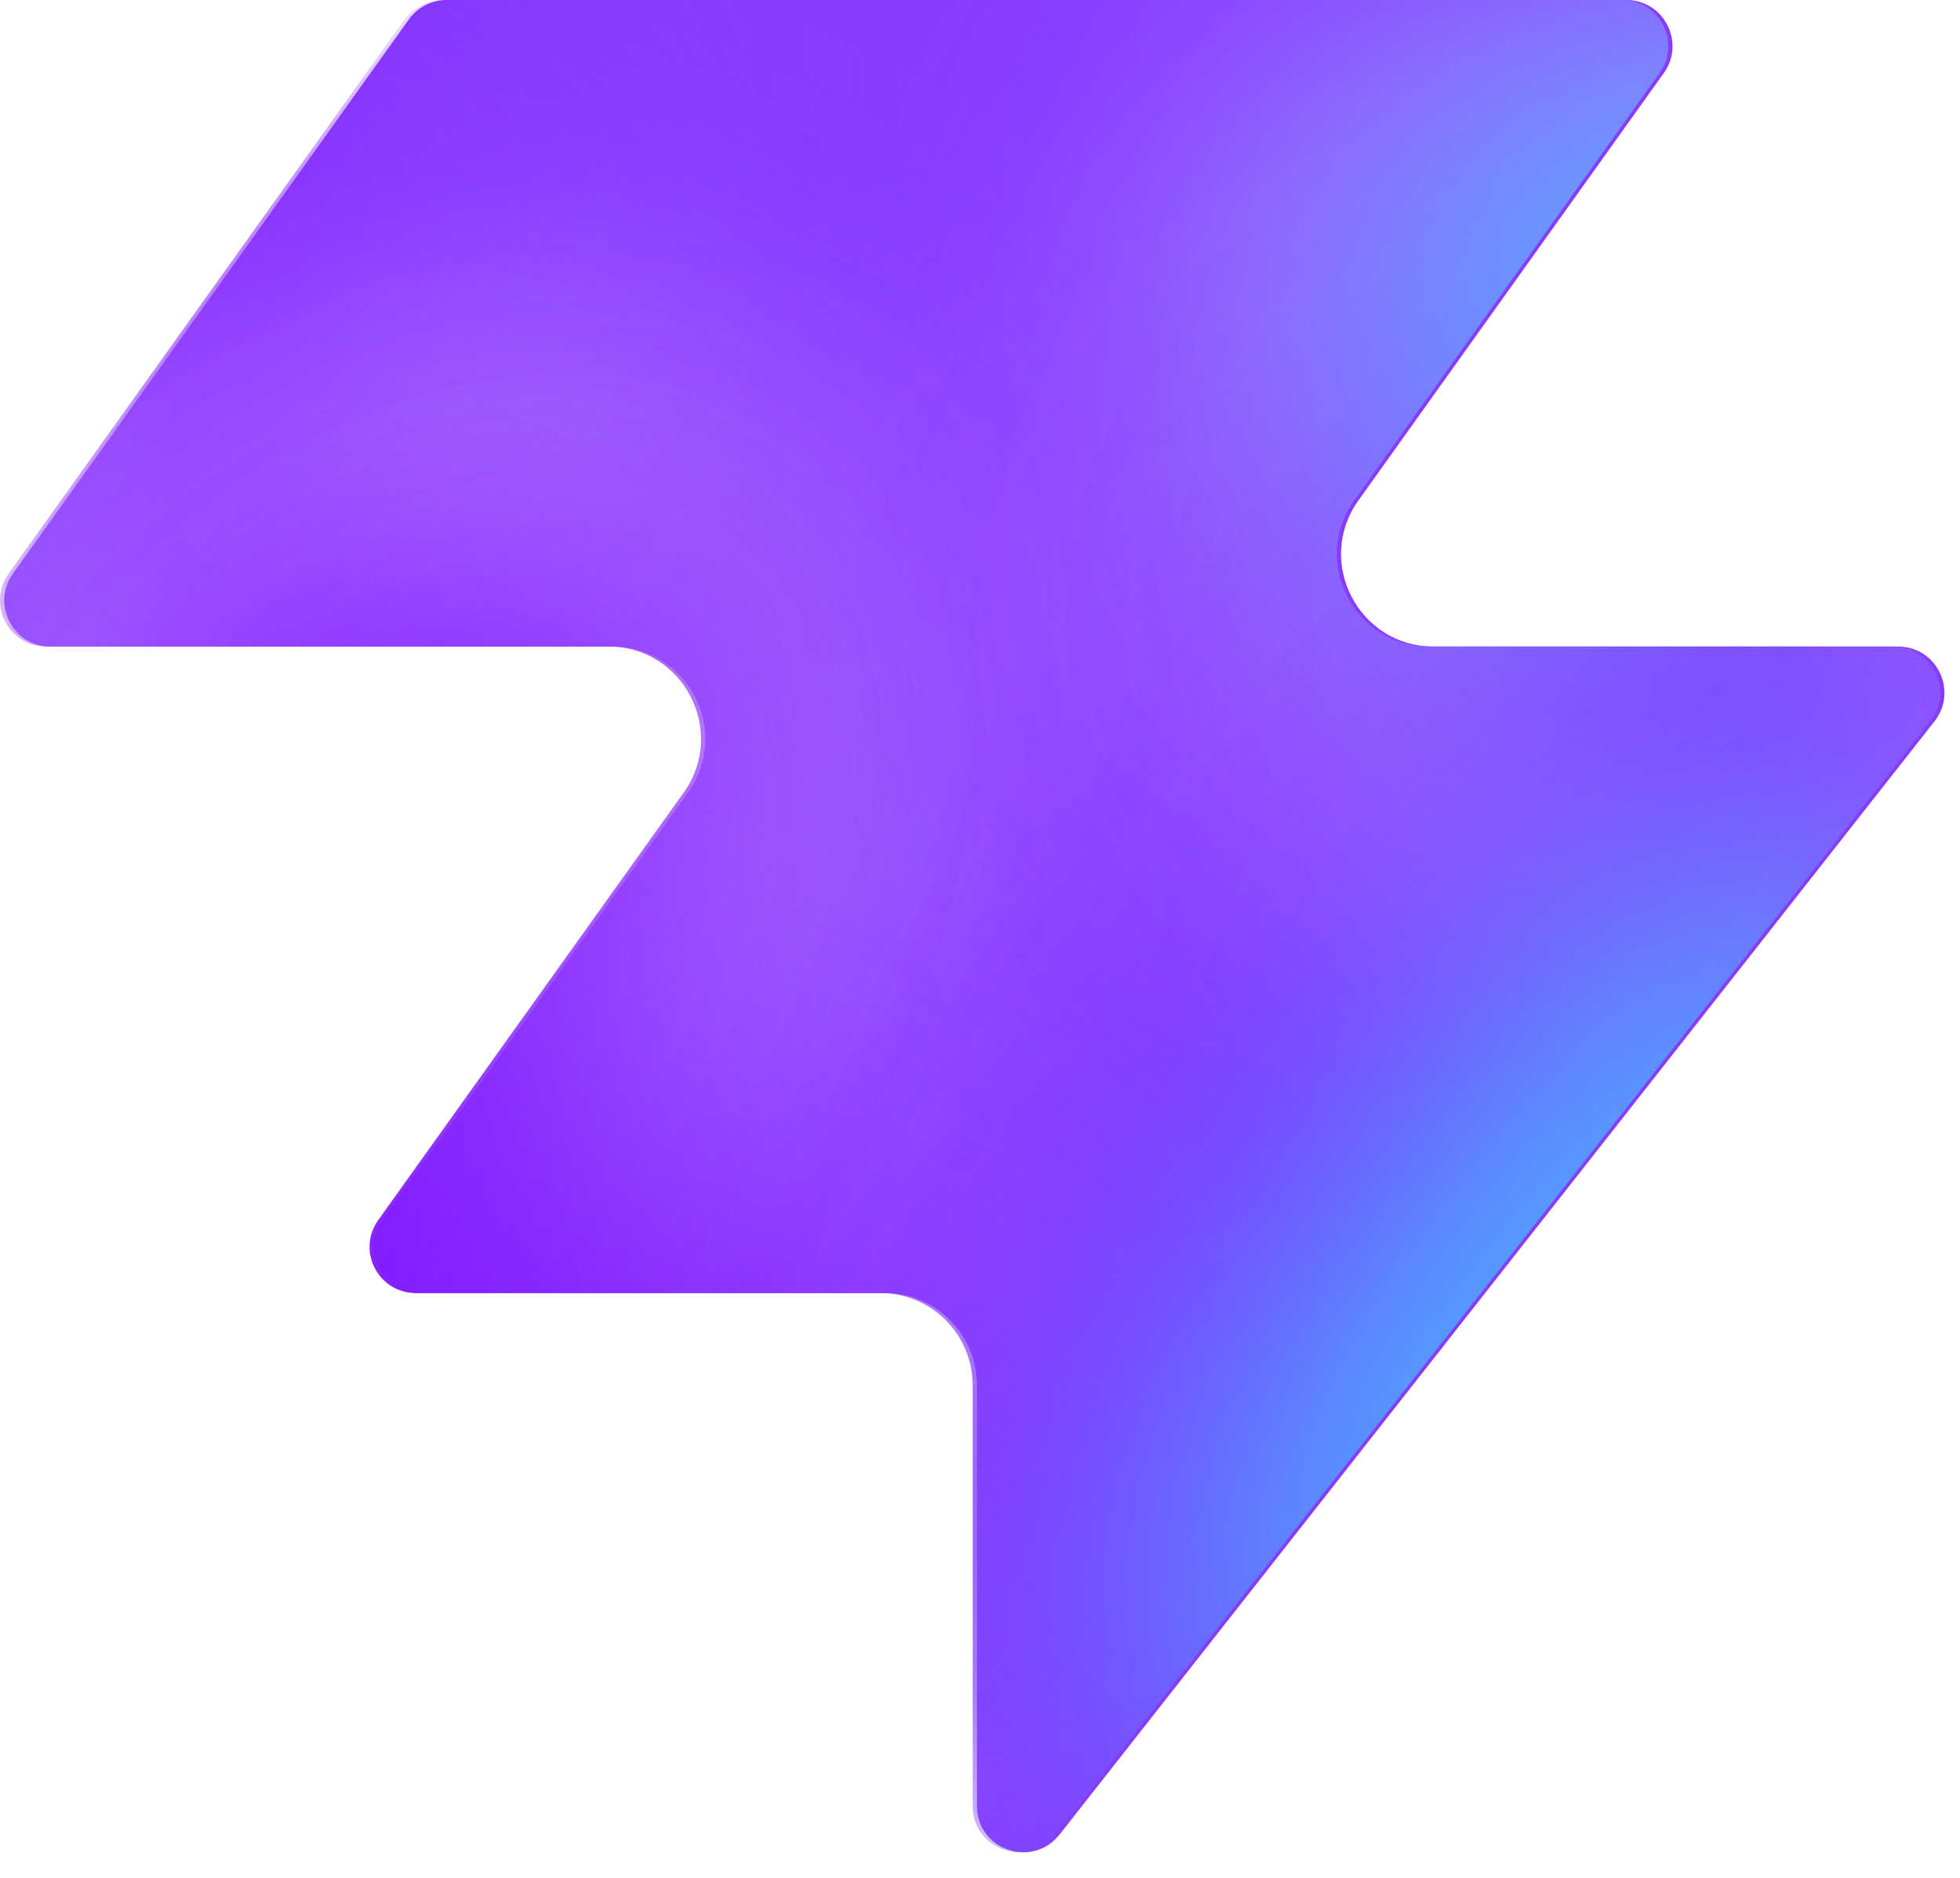
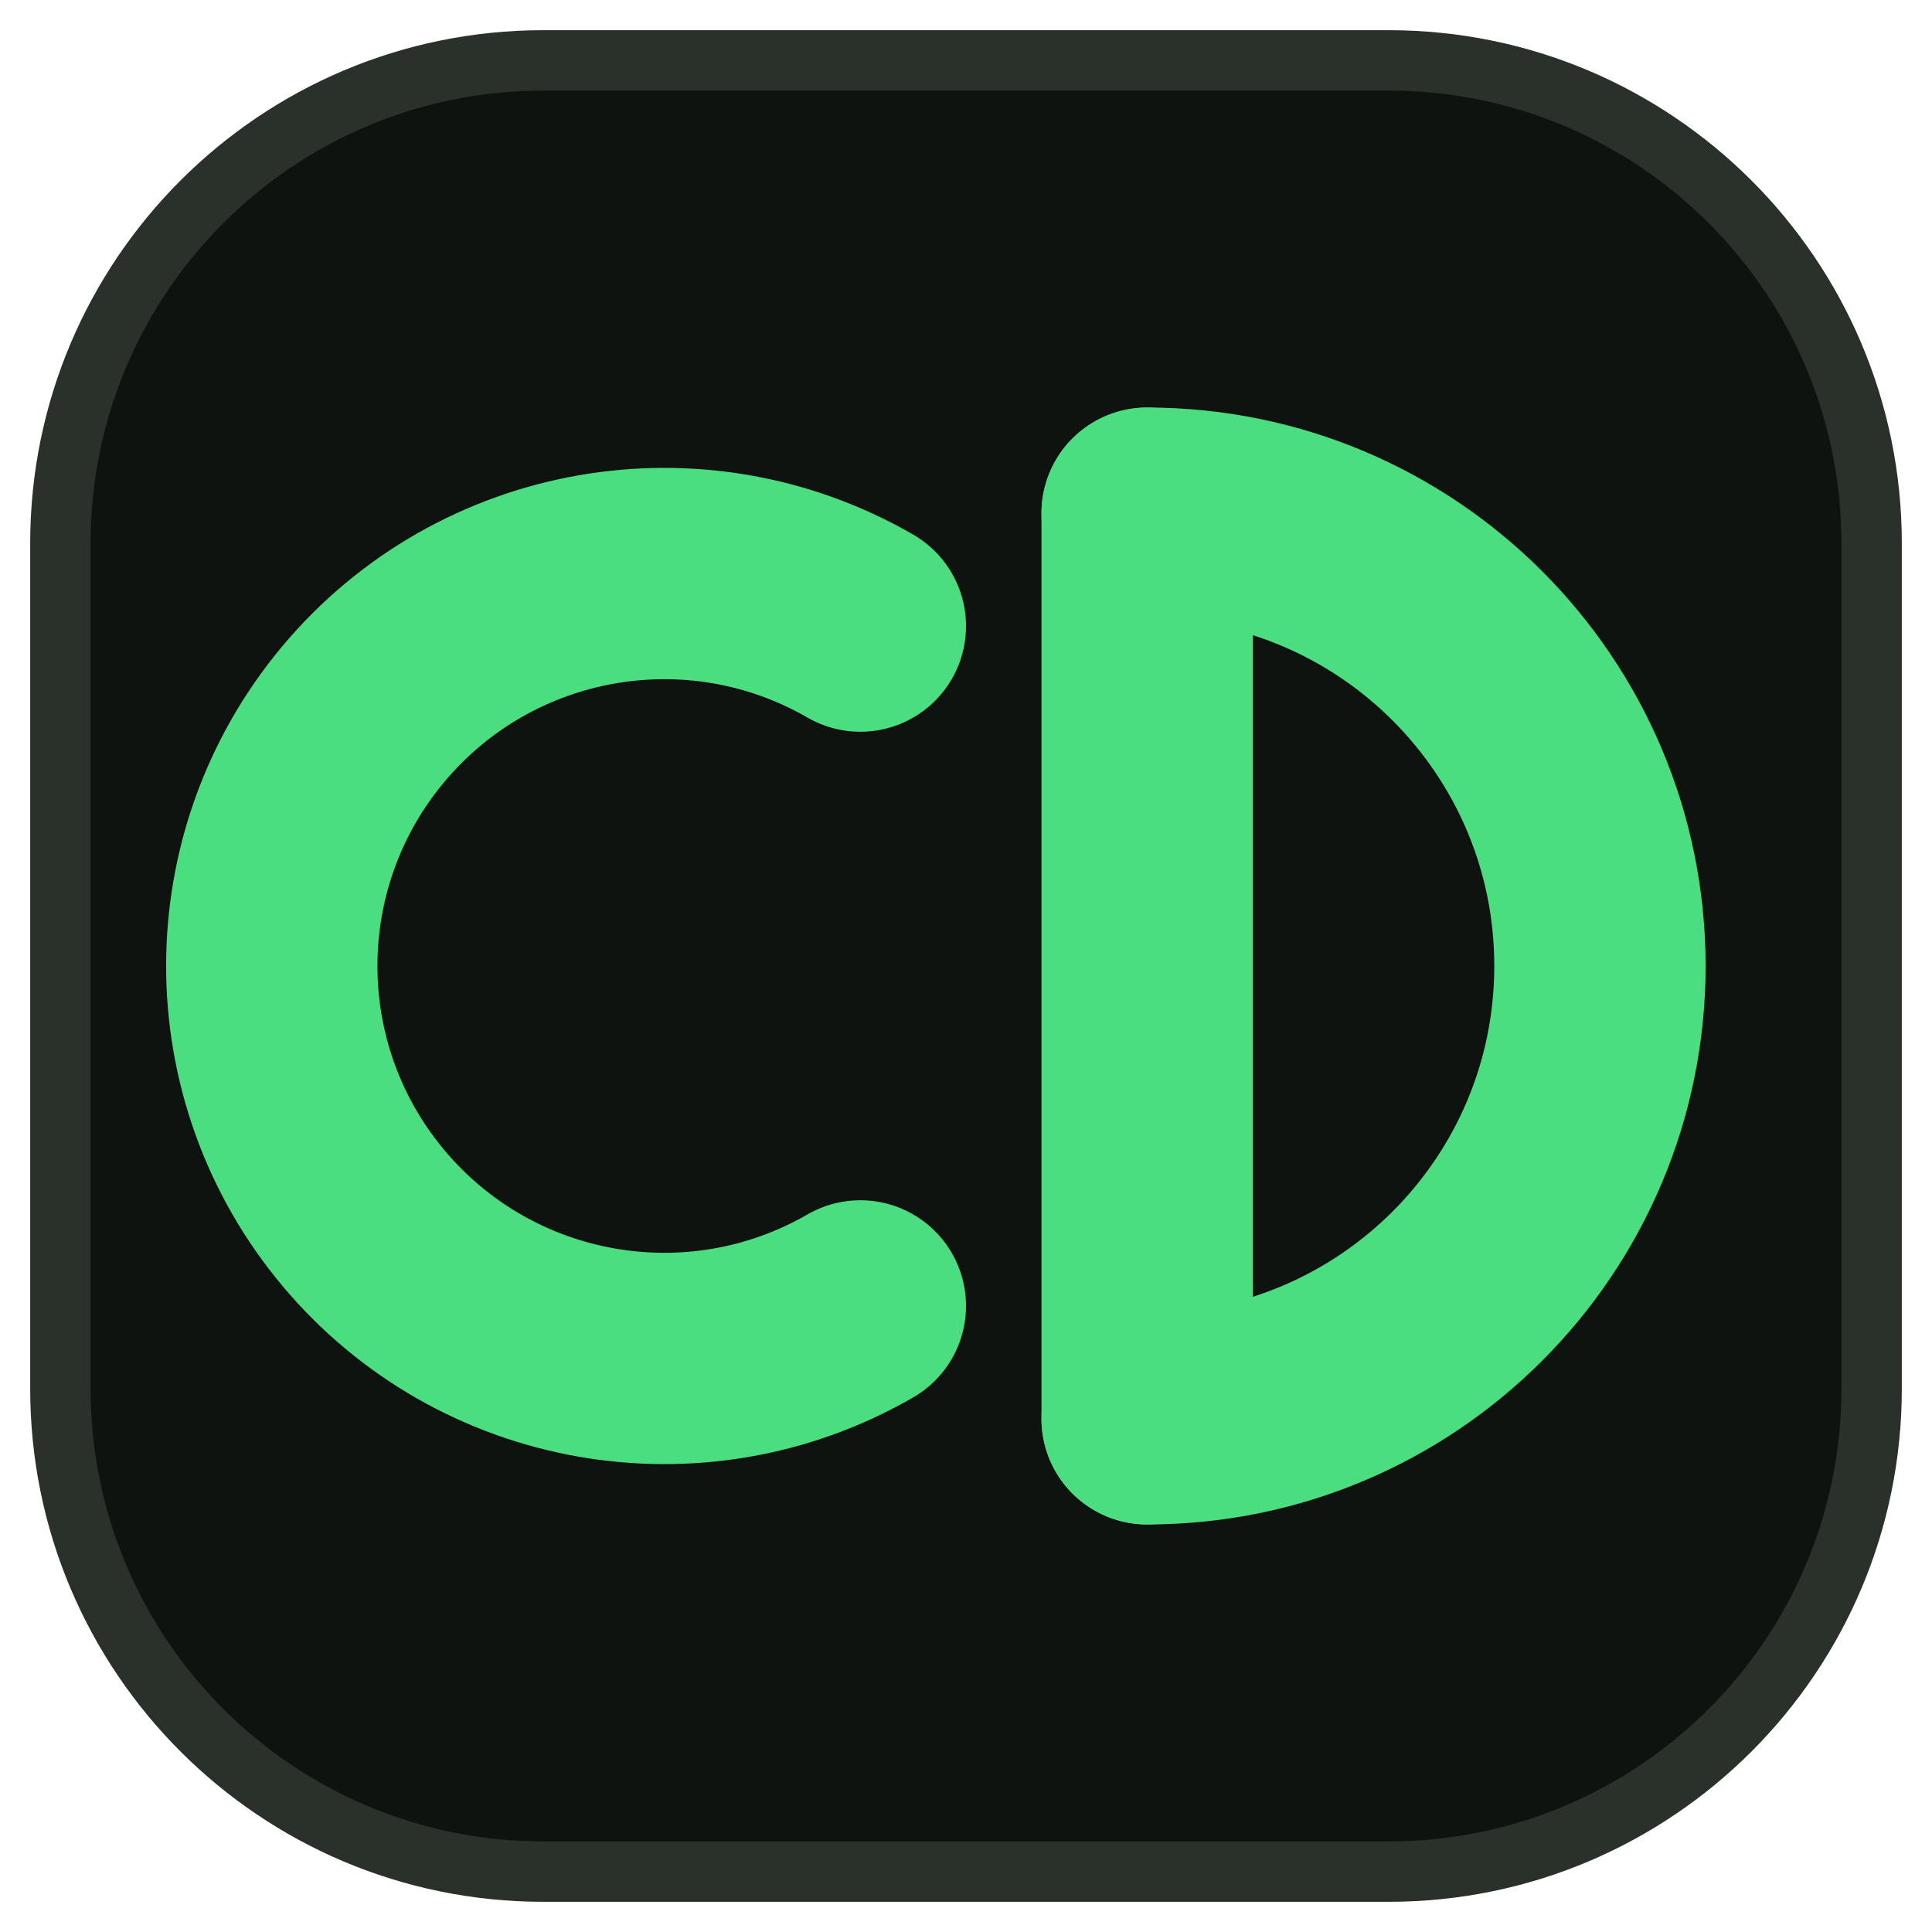
- <svg xmlns="http://www.w3.org/2000/svg" width="48" height="46" fill="none" viewBox="0 0 48 46">
-   <path fill="#863bff" d="M25.946 44.938c-.664.845-2.021.375-2.021-.698V33.937a2.26 2.26 0 0 0-2.262-2.262H10.287c-.92 0-1.456-1.04-.92-1.788l7.48-10.471c1.07-1.497 0-3.578-1.842-3.578H1.237c-.92 0-1.456-1.04-.92-1.788L10.013.474c.214-.297.556-.474.92-.474h28.894c.92 0 1.456 1.04.92 1.788l-7.48 10.471c-1.07 1.498 0 3.579 1.842 3.579h11.377c.943 0 1.473 1.088.89 1.83L25.947 44.94z" style="fill:#863bff;fill:color(display-p3 .525 .23 1);fill-opacity:1" />
-   <mask id="a" width="48" height="46" x="0" y="0" maskUnits="userSpaceOnUse" style="mask-type:alpha">
-     <path fill="#000" d="M25.842 44.938c-.664.844-2.021.375-2.021-.698V33.937a2.26 2.26 0 0 0-2.262-2.262H10.183c-.92 0-1.456-1.04-.92-1.788l7.48-10.471c1.07-1.498 0-3.579-1.842-3.579H1.133c-.92 0-1.456-1.04-.92-1.787L9.91.473c.214-.297.556-.474.92-.474h28.894c.92 0 1.456 1.04.92 1.788l-7.48 10.471c-1.07 1.498 0 3.578 1.842 3.578h11.377c.943 0 1.473 1.088.89 1.832L25.843 44.94z" style="fill:#000;fill-opacity:1" />
-   </mask>
-   <g mask="url(#a)">
-     <g filter="url(#b)">
-       <ellipse cx="5.508" cy="14.704" fill="#ede6ff" rx="5.508" ry="14.704" style="fill:#ede6ff;fill:color(display-p3 .927 .903 1);fill-opacity:1" transform="matrix(.00324 1 1 -.00324 -4.47 31.516)" />
-     </g>
-     <g filter="url(#c)">
-       <ellipse cx="10.399" cy="29.851" fill="#ede6ff" rx="10.399" ry="29.851" style="fill:#ede6ff;fill:color(display-p3 .927 .903 1);fill-opacity:1" transform="matrix(.00324 1 1 -.00324 -39.328 7.883)" />
-     </g>
-     <g filter="url(#d)">
-       <ellipse cx="5.508" cy="30.487" fill="#7e14ff" rx="5.508" ry="30.487" style="fill:#7e14ff;fill:color(display-p3 .492 .077 1);fill-opacity:1" transform="rotate(89.814 -25.913 -14.639)scale(1 -1)" />
-     </g>
-     <g filter="url(#e)">
-       <ellipse cx="5.508" cy="30.599" fill="#7e14ff" rx="5.508" ry="30.599" style="fill:#7e14ff;fill:color(display-p3 .492 .077 1);fill-opacity:1" transform="rotate(89.814 -32.644 -3.334)scale(1 -1)" />
-     </g>
-     <g filter="url(#f)">
-       <ellipse cx="5.508" cy="30.599" fill="#7e14ff" rx="5.508" ry="30.599" style="fill:#7e14ff;fill:color(display-p3 .492 .077 1);fill-opacity:1" transform="matrix(.00324 1 1 -.00324 -34.34 30.47)" />
-     </g>
-     <g filter="url(#g)">
-       <ellipse cx="14.072" cy="22.078" fill="#ede6ff" rx="14.072" ry="22.078" style="fill:#ede6ff;fill:color(display-p3 .927 .903 1);fill-opacity:1" transform="rotate(93.35 24.506 48.493)scale(-1 1)" />
-     </g>
-     <g filter="url(#h)">
-       <ellipse cx="3.47" cy="21.501" fill="#7e14ff" rx="3.47" ry="21.501" style="fill:#7e14ff;fill:color(display-p3 .492 .077 1);fill-opacity:1" transform="rotate(89.009 28.708 47.59)scale(-1 1)" />
-     </g>
-     <g filter="url(#i)">
-       <ellipse cx="3.47" cy="21.501" fill="#7e14ff" rx="3.47" ry="21.501" style="fill:#7e14ff;fill:color(display-p3 .492 .077 1);fill-opacity:1" transform="rotate(89.009 28.708 47.59)scale(-1 1)" />
-     </g>
-     <g filter="url(#j)">
-       <ellipse cx=".387" cy="8.972" fill="#7e14ff" rx="4.407" ry="29.108" style="fill:#7e14ff;fill:color(display-p3 .492 .077 1);fill-opacity:1" transform="rotate(39.51 .387 8.972)" />
-     </g>
-     <g filter="url(#k)">
-       <ellipse cx="47.523" cy="-6.092" fill="#7e14ff" rx="4.407" ry="29.108" style="fill:#7e14ff;fill:color(display-p3 .492 .077 1);fill-opacity:1" transform="rotate(37.892 47.523 -6.092)" />
-     </g>
-     <g filter="url(#l)">
-       <ellipse cx="41.412" cy="6.333" fill="#47bfff" rx="5.971" ry="9.665" style="fill:#47bfff;fill:color(display-p3 .28 .748 1);fill-opacity:1" transform="rotate(37.892 41.412 6.333)" />
-     </g>
-     <g filter="url(#m)">
-       <ellipse cx="-1.879" cy="38.332" fill="#7e14ff" rx="4.407" ry="29.108" style="fill:#7e14ff;fill:color(display-p3 .492 .077 1);fill-opacity:1" transform="rotate(37.892 -1.88 38.332)" />
-     </g>
-     <g filter="url(#n)">
-       <ellipse cx="-1.879" cy="38.332" fill="#7e14ff" rx="4.407" ry="29.108" style="fill:#7e14ff;fill:color(display-p3 .492 .077 1);fill-opacity:1" transform="rotate(37.892 -1.88 38.332)" />
-     </g>
-     <g filter="url(#o)">
-       <ellipse cx="35.651" cy="29.907" fill="#7e14ff" rx="4.407" ry="29.108" style="fill:#7e14ff;fill:color(display-p3 .492 .077 1);fill-opacity:1" transform="rotate(37.892 35.651 29.907)" />
-     </g>
-     <g filter="url(#p)">
-       <ellipse cx="38.418" cy="32.4" fill="#47bfff" rx="5.971" ry="15.297" style="fill:#47bfff;fill:color(display-p3 .28 .748 1);fill-opacity:1" transform="rotate(37.892 38.418 32.4)" />
-     </g>
+ <svg xmlns="http://www.w3.org/2000/svg" viewBox="0 0 64 64" width="64" height="64" role="img" aria-label="Case Diary AI">
+   <rect x="2" y="2" width="60" height="60" rx="16" fill="#0f130f" stroke="#2a312b" stroke-width="2" />
+   <g fill="none" stroke="#4ade80" stroke-width="7" stroke-linecap="round">
+     <path d="M28.5 43.26 A13 13 0 1 1 28.5 20.74" />
+     <path d="M38 17 L38 47" />
+     <path d="M38 17 A15 15 0 0 1 38 47" />
  </g>
-   <defs>
-     <filter id="b" width="60.045" height="41.654" x="-19.77" y="16.149" color-interpolation-filters="sRGB" filterUnits="userSpaceOnUse">
-       <feFlood flood-opacity="0" result="BackgroundImageFix" />
-       <feBlend in="SourceGraphic" in2="BackgroundImageFix" result="shape" />
-       <feGaussianBlur result="effect1_foregroundBlur_2002_17158" stdDeviation="7.659" />
-     </filter>
-     <filter id="c" width="90.34" height="51.437" x="-54.613" y="-7.533" color-interpolation-filters="sRGB" filterUnits="userSpaceOnUse">
-       <feFlood flood-opacity="0" result="BackgroundImageFix" />
-       <feBlend in="SourceGraphic" in2="BackgroundImageFix" result="shape" />
-       <feGaussianBlur result="effect1_foregroundBlur_2002_17158" stdDeviation="7.659" />
-     </filter>
-     <filter id="d" width="79.355" height="29.4" x="-49.64" y="2.03" color-interpolation-filters="sRGB" filterUnits="userSpaceOnUse">
-       <feFlood flood-opacity="0" result="BackgroundImageFix" />
-       <feBlend in="SourceGraphic" in2="BackgroundImageFix" result="shape" />
-       <feGaussianBlur result="effect1_foregroundBlur_2002_17158" stdDeviation="4.596" />
-     </filter>
-     <filter id="e" width="79.579" height="29.4" x="-45.045" y="20.029" color-interpolation-filters="sRGB" filterUnits="userSpaceOnUse">
-       <feFlood flood-opacity="0" result="BackgroundImageFix" />
-       <feBlend in="SourceGraphic" in2="BackgroundImageFix" result="shape" />
-       <feGaussianBlur result="effect1_foregroundBlur_2002_17158" stdDeviation="4.596" />
-     </filter>
-     <filter id="f" width="79.579" height="29.4" x="-43.513" y="21.178" color-interpolation-filters="sRGB" filterUnits="userSpaceOnUse">
-       <feFlood flood-opacity="0" result="BackgroundImageFix" />
-       <feBlend in="SourceGraphic" in2="BackgroundImageFix" result="shape" />
-       <feGaussianBlur result="effect1_foregroundBlur_2002_17158" stdDeviation="4.596" />
-     </filter>
-     <filter id="g" width="74.749" height="58.852" x="15.756" y="-17.901" color-interpolation-filters="sRGB" filterUnits="userSpaceOnUse">
-       <feFlood flood-opacity="0" result="BackgroundImageFix" />
-       <feBlend in="SourceGraphic" in2="BackgroundImageFix" result="shape" />
-       <feGaussianBlur result="effect1_foregroundBlur_2002_17158" stdDeviation="7.659" />
-     </filter>
-     <filter id="h" width="61.377" height="25.362" x="23.548" y="2.284" color-interpolation-filters="sRGB" filterUnits="userSpaceOnUse">
-       <feFlood flood-opacity="0" result="BackgroundImageFix" />
-       <feBlend in="SourceGraphic" in2="BackgroundImageFix" result="shape" />
-       <feGaussianBlur result="effect1_foregroundBlur_2002_17158" stdDeviation="4.596" />
-     </filter>
-     <filter id="i" width="61.377" height="25.362" x="23.548" y="2.284" color-interpolation-filters="sRGB" filterUnits="userSpaceOnUse">
-       <feFlood flood-opacity="0" result="BackgroundImageFix" />
-       <feBlend in="SourceGraphic" in2="BackgroundImageFix" result="shape" />
-       <feGaussianBlur result="effect1_foregroundBlur_2002_17158" stdDeviation="4.596" />
-     </filter>
-     <filter id="j" width="56.045" height="63.649" x="-27.636" y="-22.853" color-interpolation-filters="sRGB" filterUnits="userSpaceOnUse">
-       <feFlood flood-opacity="0" result="BackgroundImageFix" />
-       <feBlend in="SourceGraphic" in2="BackgroundImageFix" result="shape" />
-       <feGaussianBlur result="effect1_foregroundBlur_2002_17158" stdDeviation="4.596" />
-     </filter>
-     <filter id="k" width="54.814" height="64.646" x="20.116" y="-38.415" color-interpolation-filters="sRGB" filterUnits="userSpaceOnUse">
-       <feFlood flood-opacity="0" result="BackgroundImageFix" />
-       <feBlend in="SourceGraphic" in2="BackgroundImageFix" result="shape" />
-       <feGaussianBlur result="effect1_foregroundBlur_2002_17158" stdDeviation="4.596" />
-     </filter>
-     <filter id="l" width="33.541" height="35.313" x="24.641" y="-11.323" color-interpolation-filters="sRGB" filterUnits="userSpaceOnUse">
-       <feFlood flood-opacity="0" result="BackgroundImageFix" />
-       <feBlend in="SourceGraphic" in2="BackgroundImageFix" result="shape" />
-       <feGaussianBlur result="effect1_foregroundBlur_2002_17158" stdDeviation="4.596" />
-     </filter>
-     <filter id="m" width="54.814" height="64.646" x="-29.286" y="6.009" color-interpolation-filters="sRGB" filterUnits="userSpaceOnUse">
-       <feFlood flood-opacity="0" result="BackgroundImageFix" />
-       <feBlend in="SourceGraphic" in2="BackgroundImageFix" result="shape" />
-       <feGaussianBlur result="effect1_foregroundBlur_2002_17158" stdDeviation="4.596" />
-     </filter>
-     <filter id="n" width="54.814" height="64.646" x="-29.286" y="6.009" color-interpolation-filters="sRGB" filterUnits="userSpaceOnUse">
-       <feFlood flood-opacity="0" result="BackgroundImageFix" />
-       <feBlend in="SourceGraphic" in2="BackgroundImageFix" result="shape" />
-       <feGaussianBlur result="effect1_foregroundBlur_2002_17158" stdDeviation="4.596" />
-     </filter>
-     <filter id="o" width="54.814" height="64.646" x="8.244" y="-2.416" color-interpolation-filters="sRGB" filterUnits="userSpaceOnUse">
-       <feFlood flood-opacity="0" result="BackgroundImageFix" />
-       <feBlend in="SourceGraphic" in2="BackgroundImageFix" result="shape" />
-       <feGaussianBlur result="effect1_foregroundBlur_2002_17158" stdDeviation="4.596" />
-     </filter>
-     <filter id="p" width="39.409" height="43.623" x="18.713" y="10.588" color-interpolation-filters="sRGB" filterUnits="userSpaceOnUse">
-       <feFlood flood-opacity="0" result="BackgroundImageFix" />
-       <feBlend in="SourceGraphic" in2="BackgroundImageFix" result="shape" />
-       <feGaussianBlur result="effect1_foregroundBlur_2002_17158" stdDeviation="4.596" />
-     </filter>
-   </defs>
</svg>
